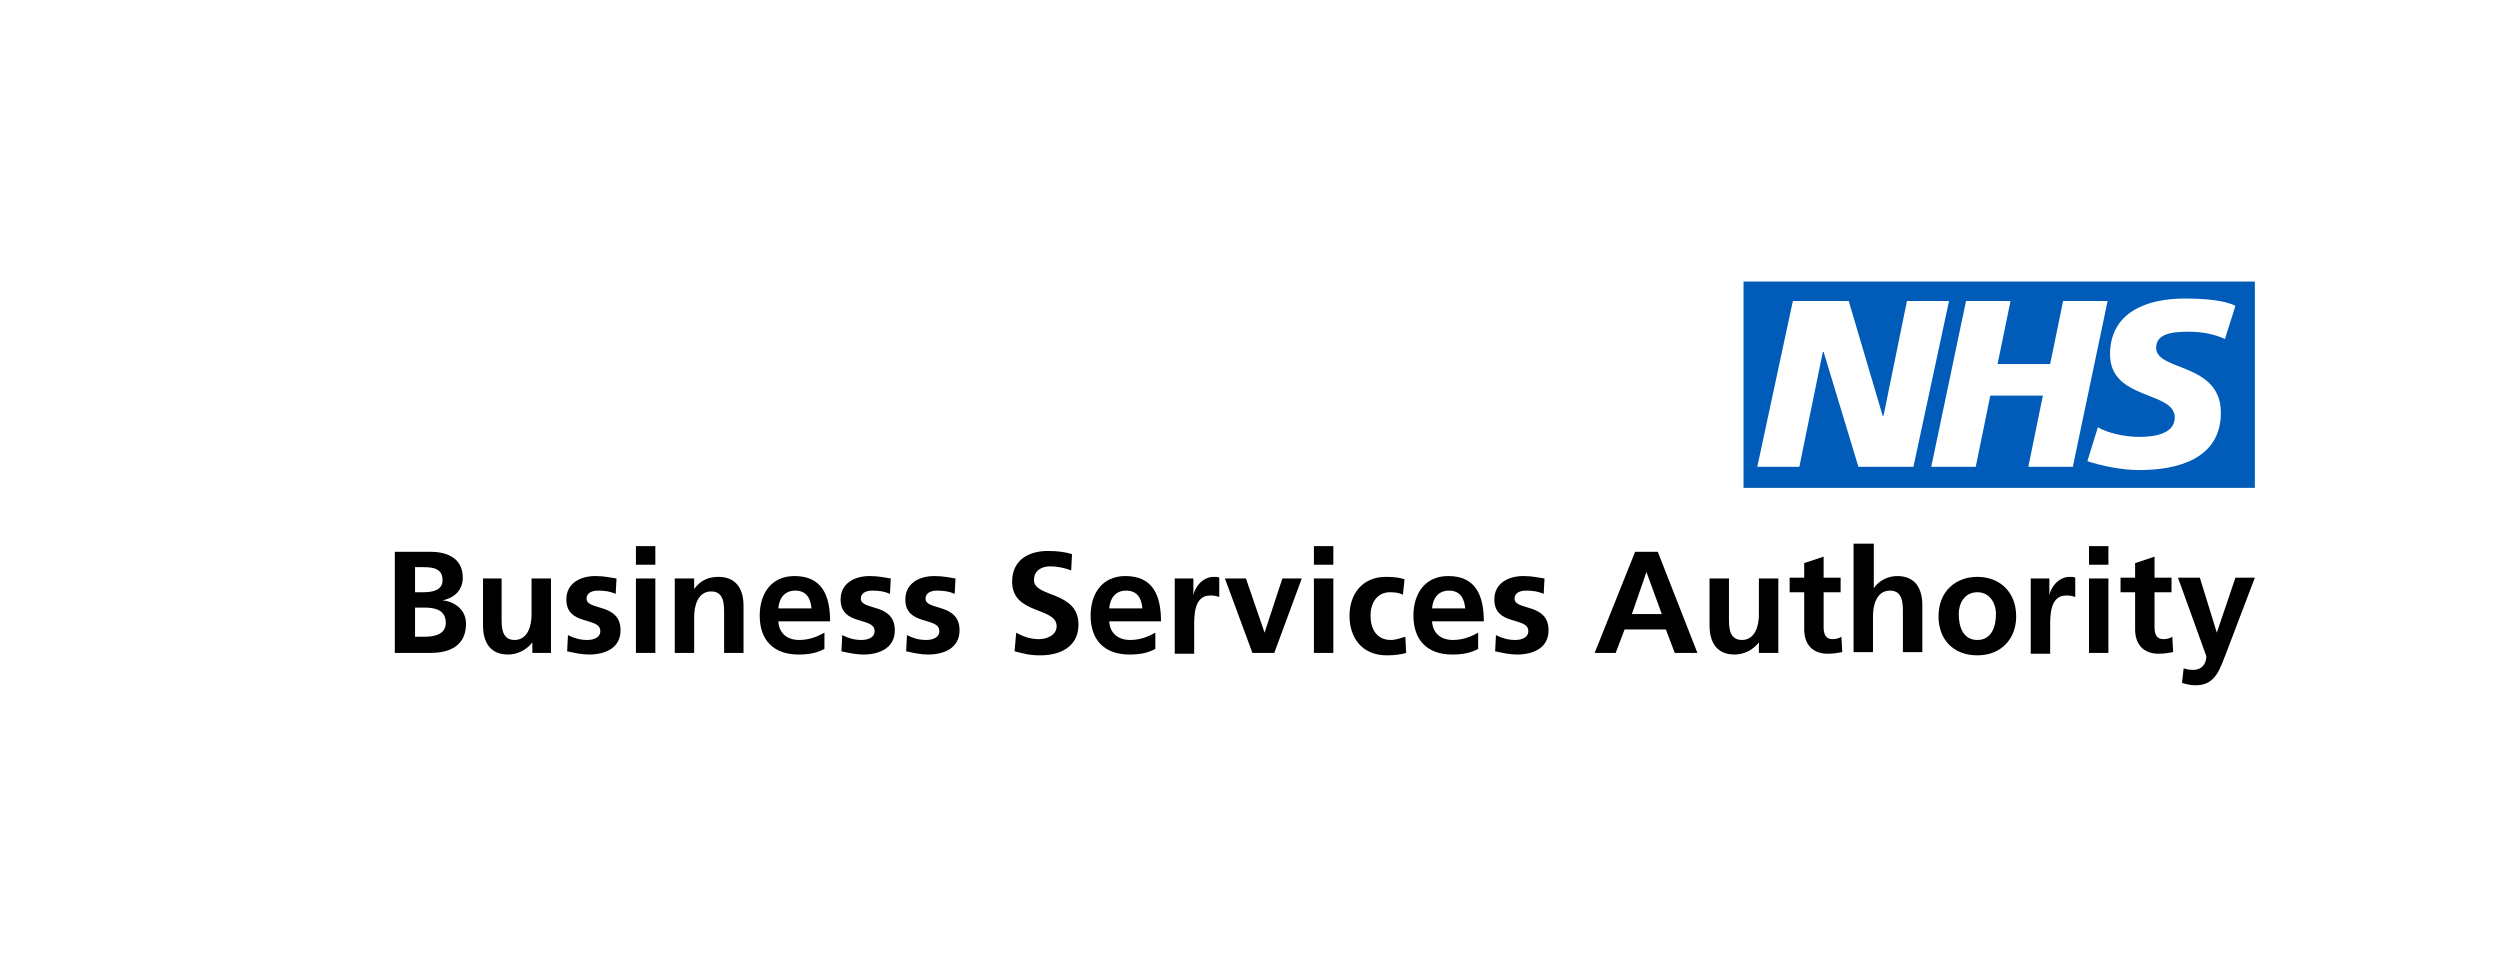
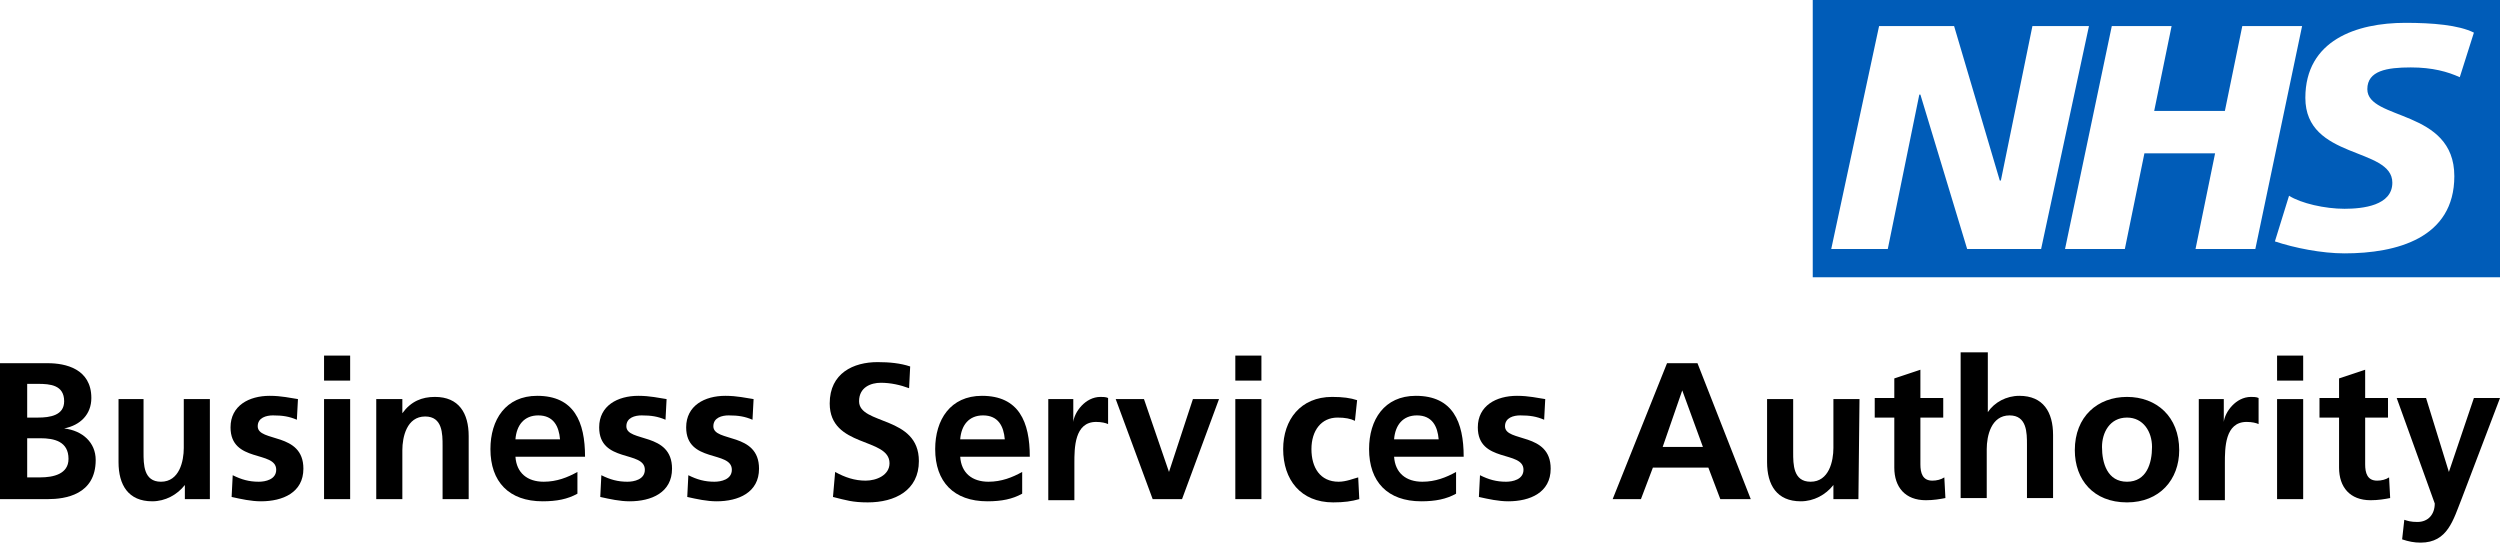
- <svg xmlns="http://www.w3.org/2000/svg" version="1.1" id="Layer_1" x="0px" y="0px" viewBox="0 0 309 119" style="enable-background:new 0 0 309 119;" xml:space="preserve">
+ <svg xmlns="http://www.w3.org/2000/svg" version="1.1" id="Layer_1" x="0px" y="0px" viewBox="-392.2 396.7 229.9 49.9" style="enable-background:new -392.2 396.7 229.9 49.9;" xml:space="preserve">
  <style type="text/css">
	.st0{fill:#005CB8;}
</style>
  <g>
-     <path d="M48.8,68.2h4.4c1.6,0,4,0.5,4,3.2c0,1.5-1,2.5-2.5,2.8v0c1.7,0.2,2.9,1.3,2.9,2.9c0,3.2-2.8,3.6-4.4,3.6h-4.4V68.2z    M51.3,73.2h1c1.1,0,2.4-0.2,2.4-1.5c0-1.5-1.3-1.6-2.4-1.6h-1V73.2z M51.3,78.7h1.2c1.2,0,2.6-0.3,2.6-1.7c0-1.6-1.3-1.9-2.6-1.9   h-1.2V78.7z" />
-     <path d="M68.1,80.7h-2.3v-1.3h0c-0.7,0.9-1.8,1.5-3,1.5c-2.2,0-3.1-1.5-3.1-3.6v-5.8H62v4.9c0,1.1,0,2.7,1.6,2.7   c1.7,0,2.1-1.9,2.1-3.1v-4.5h2.4V80.7z" />
-     <path d="M76.1,73.4c-0.7-0.3-1.3-0.4-2.2-0.4c-0.6,0-1.4,0.2-1.4,1c0,1.5,4.2,0.5,4.2,3.9c0,2.2-1.9,3-3.9,3   c-0.9,0-1.8-0.2-2.7-0.4l0.1-2c0.8,0.4,1.5,0.6,2.4,0.6c0.6,0,1.6-0.2,1.6-1.1c0-1.8-4.2-0.6-4.2-3.9c0-2,1.7-2.9,3.6-2.9   c1.1,0,1.9,0.2,2.6,0.3L76.1,73.4z" />
-     <path d="M78.6,67.5H81v2.3h-2.4V67.5z M78.6,71.5H81v9.2h-2.4V71.5z" />
-     <path d="M83.5,71.5h2.3v1.3h0c0.8-1.1,1.8-1.5,3-1.5c2.2,0,3.1,1.5,3.1,3.6v5.8h-2.4v-4.9c0-1.1,0-2.7-1.6-2.7   c-1.7,0-2.1,1.9-2.1,3.1v4.5h-2.4V71.5z" />
-     <path d="M101.9,80.2c-0.9,0.5-1.9,0.7-3.2,0.7c-3.1,0-4.8-1.8-4.8-4.8c0-2.7,1.4-4.9,4.3-4.9c3.4,0,4.4,2.4,4.4,5.6h-6.4   c0.1,1.5,1.1,2.3,2.6,2.3c1.2,0,2.2-0.4,3.1-0.9V80.2z M100.3,75.2c-0.1-1.2-0.6-2.2-2-2.2c-1.3,0-2,0.9-2.1,2.2H100.3z" />
-     <path d="M110,73.4c-0.7-0.3-1.3-0.4-2.2-0.4c-0.6,0-1.4,0.2-1.4,1c0,1.5,4.2,0.5,4.2,3.9c0,2.2-1.9,3-3.9,3c-0.9,0-1.8-0.2-2.7-0.4   l0.1-2c0.8,0.4,1.5,0.6,2.4,0.6c0.6,0,1.6-0.2,1.6-1.1c0-1.8-4.2-0.6-4.2-3.9c0-2,1.7-2.9,3.6-2.9c1.1,0,1.9,0.2,2.6,0.3L110,73.4z   " />
-     <path d="M118,73.4c-0.7-0.3-1.3-0.4-2.2-0.4c-0.6,0-1.4,0.2-1.4,1c0,1.5,4.2,0.5,4.2,3.9c0,2.2-1.9,3-3.9,3c-0.9,0-1.8-0.2-2.7-0.4   l0.1-2c0.8,0.4,1.5,0.6,2.4,0.6c0.6,0,1.6-0.2,1.6-1.1c0-1.8-4.2-0.6-4.2-3.9c0-2,1.7-2.9,3.6-2.9c1.1,0,1.9,0.2,2.6,0.3L118,73.4z   " />
-     <path d="M132.4,70.5c-0.8-0.3-1.7-0.5-2.6-0.5c-0.9,0-2,0.4-2,1.7c0,2.2,5.5,1.3,5.5,5.5c0,2.7-2.2,3.8-4.7,3.8   c-1.4,0-2-0.2-3.2-0.5l0.2-2.3c0.9,0.5,1.8,0.8,2.8,0.8c1,0,2.2-0.5,2.2-1.6c0-2.4-5.5-1.4-5.5-5.5c0-2.8,2.2-3.8,4.4-3.8   c1.1,0,2.1,0.1,3,0.4L132.4,70.5z" />
-     <path d="M142.8,80.2c-0.9,0.5-1.9,0.7-3.2,0.7c-3.1,0-4.8-1.8-4.8-4.8c0-2.7,1.4-4.9,4.3-4.9c3.4,0,4.4,2.4,4.4,5.6h-6.4   c0.1,1.5,1.1,2.3,2.6,2.3c1.2,0,2.2-0.4,3.1-0.9V80.2z M141.2,75.2c-0.1-1.2-0.6-2.2-2-2.2c-1.3,0-2,0.9-2.1,2.2H141.2z" />
-     <path d="M145.4,71.5h2.1v2.1h0c0.1-0.9,1.1-2.3,2.5-2.3c0.2,0,0.5,0,0.7,0.1v2.4c-0.2-0.1-0.6-0.2-1.1-0.2c-2,0-2,2.4-2,3.8v3.4   h-2.4V71.5z" />
-     <path d="M151.4,71.5h2.6l2.3,6.7h0l2.2-6.7h2.4l-3.4,9.2h-2.7L151.4,71.5z" />
-     <path d="M162.4,67.5h2.4v2.3h-2.4V67.5z M162.4,71.5h2.4v9.2h-2.4V71.5z" />
-     <path d="M173.4,73.5c-0.4-0.2-0.9-0.3-1.6-0.3c-1.5,0-2.4,1.2-2.4,2.9c0,1.7,0.8,3,2.5,3c0.7,0,1.4-0.3,1.8-0.4l0.1,2   c-0.7,0.2-1.4,0.3-2.4,0.3c-3,0-4.6-2.1-4.6-4.9c0-2.7,1.6-4.8,4.5-4.8c1,0,1.7,0.1,2.3,0.3L173.4,73.5z" />
-     <path d="M182.7,80.2c-0.9,0.5-1.9,0.7-3.2,0.7c-3.1,0-4.8-1.8-4.8-4.8c0-2.7,1.4-4.9,4.3-4.9c3.4,0,4.4,2.4,4.4,5.6H177   c0.1,1.5,1.1,2.3,2.6,2.3c1.2,0,2.2-0.4,3.1-0.9V80.2z M181.1,75.2c-0.1-1.2-0.6-2.2-2-2.2c-1.3,0-2,0.9-2.1,2.2H181.1z" />
-     <path d="M190.8,73.4c-0.7-0.3-1.3-0.4-2.2-0.4c-0.6,0-1.4,0.2-1.4,1c0,1.5,4.2,0.5,4.2,3.9c0,2.2-1.9,3-3.9,3   c-0.9,0-1.8-0.2-2.7-0.4l0.1-2c0.8,0.4,1.5,0.6,2.4,0.6c0.6,0,1.6-0.2,1.6-1.1c0-1.8-4.2-0.6-4.2-3.9c0-2,1.7-2.9,3.6-2.9   c1.1,0,1.9,0.2,2.6,0.3L190.8,73.4z" />
-     <path d="M202.1,68.2h2.8l4.9,12.5h-2.8l-1.1-2.9h-5.1l-1.1,2.9h-2.6L202.1,68.2z M203.5,70.7L203.5,70.7l-1.8,5.2h3.7L203.5,70.7z" />
-     <path d="M219.7,80.7h-2.3v-1.3h0c-0.7,0.9-1.8,1.5-3,1.5c-2.2,0-3.1-1.5-3.1-3.6v-5.8h2.4v4.9c0,1.1,0,2.7,1.6,2.7   c1.7,0,2.1-1.9,2.1-3.1v-4.5h2.4V80.7z" />
-     <path d="M223,73.2h-1.8v-1.8h1.8v-1.8l2.4-0.8v2.6h2.1v1.8h-2.1v4.3c0,0.8,0.2,1.5,1.1,1.5c0.4,0,0.8-0.1,1.1-0.3l0.1,1.9   c-0.5,0.1-1.1,0.2-1.8,0.2c-1.9,0-2.9-1.2-2.9-3V73.2z" />
-     <path d="M229.2,67.2h2.4v5.5h0c0.6-0.9,1.7-1.5,2.9-1.5c2.2,0,3.1,1.5,3.1,3.6v5.8h-2.4v-4.9c0-1.1,0-2.7-1.6-2.7   c-1.7,0-2.1,1.9-2.1,3.1v4.5h-2.4V67.2z" />
-     <path d="M244.4,71.3c2.7,0,4.8,1.8,4.8,4.9c0,2.7-1.8,4.8-4.8,4.8c-3.1,0-4.8-2.1-4.8-4.8C239.6,73.1,241.7,71.3,244.4,71.3z    M244.4,79.1c1.8,0,2.3-1.7,2.3-3.2c0-1.4-0.8-2.7-2.3-2.7c-1.6,0-2.3,1.4-2.3,2.7C242.1,77.4,242.6,79.1,244.4,79.1z" />
-     <path d="M251.2,71.5h2.1v2.1h0c0.1-0.9,1.1-2.3,2.5-2.3c0.2,0,0.5,0,0.7,0.1v2.4c-0.2-0.1-0.6-0.2-1.1-0.2c-2,0-2,2.4-2,3.8v3.4   h-2.4V71.5z" />
-     <path d="M258.2,67.5h2.4v2.3h-2.4V67.5z M258.2,71.5h2.4v9.2h-2.4V71.5z" />
-     <path d="M263.9,73.2h-1.8v-1.8h1.8v-1.8l2.4-0.8v2.6h2.1v1.8h-2.1v4.3c0,0.8,0.2,1.5,1.1,1.5c0.4,0,0.8-0.1,1.1-0.3l0.1,1.9   c-0.5,0.1-1.1,0.2-1.8,0.2c-1.9,0-2.9-1.2-2.9-3V73.2z" />
-     <path d="M274,78.2L274,78.2l2.3-6.8h2.4l-3.5,9.2c-0.8,2-1.3,4.1-3.8,4.1c-0.6,0-1.1-0.1-1.7-0.3l0.2-1.8c0.3,0.1,0.6,0.2,1.2,0.2   c1,0,1.6-0.7,1.6-1.7l-3.5-9.7h2.7L274,78.2z" />
+     <path d="M-392.2,430.1h4.4c1.6,0,4,0.5,4,3.2c0,1.5-1,2.5-2.5,2.8l0,0c1.7,0.2,2.9,1.3,2.9,2.9c0,3.2-2.8,3.6-4.4,3.6h-4.4V430.1z    M-389.7,435.1h1c1.1,0,2.4-0.2,2.4-1.5c0-1.5-1.3-1.6-2.4-1.6h-1V435.1z M-389.7,440.6h1.2c1.2,0,2.6-0.3,2.6-1.7   c0-1.6-1.3-1.9-2.6-1.9h-1.2V440.6z" />
+     <path d="M-372.9,442.6h-2.3v-1.3l0,0c-0.7,0.9-1.8,1.5-3,1.5c-2.2,0-3.1-1.5-3.1-3.6v-5.8h2.3v4.9c0,1.1,0,2.7,1.6,2.7   c1.7,0,2.1-1.9,2.1-3.1v-4.5h2.4V442.6z" />
+     <path d="M-364.9,435.3c-0.7-0.3-1.3-0.4-2.2-0.4c-0.6,0-1.4,0.2-1.4,1c0,1.5,4.2,0.5,4.2,3.9c0,2.2-1.9,3-3.9,3   c-0.9,0-1.8-0.2-2.7-0.4l0.1-2c0.8,0.4,1.5,0.6,2.4,0.6c0.6,0,1.6-0.2,1.6-1.1c0-1.8-4.2-0.6-4.2-3.9c0-2,1.7-2.9,3.6-2.9   c1.1,0,1.9,0.2,2.6,0.3L-364.9,435.3z" />
+     <path d="M-362.4,429.4h2.4v2.3h-2.4V429.4z M-362.4,433.4h2.4v9.2h-2.4V433.4z" />
+     <path d="M-357.5,433.4h2.3v1.3l0,0c0.8-1.1,1.8-1.5,3-1.5c2.2,0,3.1,1.5,3.1,3.6v5.8h-2.4v-4.9c0-1.1,0-2.7-1.6-2.7   c-1.7,0-2.1,1.9-2.1,3.1v4.5h-2.4v-9.2H-357.5z" />
+     <path d="M-339.1,442.1c-0.9,0.5-1.9,0.7-3.2,0.7c-3.1,0-4.8-1.8-4.8-4.8c0-2.7,1.4-4.9,4.3-4.9c3.4,0,4.4,2.4,4.4,5.6h-6.4   c0.1,1.5,1.1,2.3,2.6,2.3c1.2,0,2.2-0.4,3.1-0.9V442.1z M-340.7,437.1c-0.1-1.2-0.6-2.2-2-2.2c-1.3,0-2,0.9-2.1,2.2H-340.7z" />
+     <path d="M-331,435.3c-0.7-0.3-1.3-0.4-2.2-0.4c-0.6,0-1.4,0.2-1.4,1c0,1.5,4.2,0.5,4.2,3.9c0,2.2-1.9,3-3.9,3   c-0.9,0-1.8-0.2-2.7-0.4l0.1-2c0.8,0.4,1.5,0.6,2.4,0.6c0.6,0,1.6-0.2,1.6-1.1c0-1.8-4.2-0.6-4.2-3.9c0-2,1.7-2.9,3.6-2.9   c1.1,0,1.9,0.2,2.6,0.3L-331,435.3z" />
+     <path d="M-323,435.3c-0.7-0.3-1.3-0.4-2.2-0.4c-0.6,0-1.4,0.2-1.4,1c0,1.5,4.2,0.5,4.2,3.9c0,2.2-1.9,3-3.9,3   c-0.9,0-1.8-0.2-2.7-0.4l0.1-2c0.8,0.4,1.5,0.6,2.4,0.6c0.6,0,1.6-0.2,1.6-1.1c0-1.8-4.2-0.6-4.2-3.9c0-2,1.7-2.9,3.6-2.9   c1.1,0,1.9,0.2,2.6,0.3L-323,435.3z" />
+     <path d="M-308.6,432.4c-0.8-0.3-1.7-0.5-2.6-0.5s-2,0.4-2,1.7c0,2.2,5.5,1.3,5.5,5.5c0,2.7-2.2,3.8-4.7,3.8c-1.4,0-2-0.2-3.2-0.5   l0.2-2.3c0.9,0.5,1.8,0.8,2.8,0.8s2.2-0.5,2.2-1.6c0-2.4-5.5-1.4-5.5-5.5c0-2.8,2.2-3.8,4.4-3.8c1.1,0,2.1,0.1,3,0.4L-308.6,432.4z   " />
+     <path d="M-298.2,442.1c-0.9,0.5-1.9,0.7-3.2,0.7c-3.1,0-4.8-1.8-4.8-4.8c0-2.7,1.4-4.9,4.3-4.9c3.4,0,4.4,2.4,4.4,5.6h-6.4   c0.1,1.5,1.1,2.3,2.6,2.3c1.2,0,2.2-0.4,3.1-0.9L-298.2,442.1L-298.2,442.1z M-299.8,437.1c-0.1-1.2-0.6-2.2-2-2.2   c-1.3,0-2,0.9-2.1,2.2H-299.8z" />
+     <path d="M-295.6,433.4h2.1v2.1l0,0c0.1-0.9,1.1-2.3,2.5-2.3c0.2,0,0.5,0,0.7,0.1v2.4c-0.2-0.1-0.6-0.2-1.1-0.2c-2,0-2,2.4-2,3.8   v3.4h-2.4v-9.3H-295.6z" />
+     <path d="M-289.6,433.4h2.6l2.3,6.7l0,0l2.2-6.7h2.4l-3.4,9.2h-2.7L-289.6,433.4z" />
+     <path d="M-278.6,429.4h2.4v2.3h-2.4V429.4z M-278.6,433.4h2.4v9.2h-2.4V433.4z" />
+     <path d="M-267.6,435.4c-0.4-0.2-0.9-0.3-1.6-0.3c-1.5,0-2.4,1.2-2.4,2.9c0,1.7,0.8,3,2.5,3c0.7,0,1.4-0.3,1.8-0.4l0.1,2   c-0.7,0.2-1.4,0.3-2.4,0.3c-3,0-4.6-2.1-4.6-4.9c0-2.7,1.6-4.8,4.5-4.8c1,0,1.7,0.1,2.3,0.3L-267.6,435.4z" />
+     <path d="M-258.3,442.1c-0.9,0.5-1.9,0.7-3.2,0.7c-3.1,0-4.8-1.8-4.8-4.8c0-2.7,1.4-4.9,4.3-4.9c3.4,0,4.4,2.4,4.4,5.6h-6.4   c0.1,1.5,1.1,2.3,2.6,2.3c1.2,0,2.2-0.4,3.1-0.9L-258.3,442.1L-258.3,442.1z M-259.9,437.1c-0.1-1.2-0.6-2.2-2-2.2   c-1.3,0-2,0.9-2.1,2.2H-259.9z" />
+     <path d="M-250.2,435.3c-0.7-0.3-1.3-0.4-2.2-0.4c-0.6,0-1.4,0.2-1.4,1c0,1.5,4.2,0.5,4.2,3.9c0,2.2-1.9,3-3.9,3   c-0.9,0-1.8-0.2-2.7-0.4l0.1-2c0.8,0.4,1.5,0.6,2.4,0.6c0.6,0,1.6-0.2,1.6-1.1c0-1.8-4.2-0.6-4.2-3.9c0-2,1.7-2.9,3.6-2.9   c1.1,0,1.9,0.2,2.6,0.3L-250.2,435.3z" />
+     <path d="M-238.9,430.1h2.8l4.9,12.5h-2.8l-1.1-2.9h-5.1l-1.1,2.9h-2.6L-238.9,430.1z M-237.5,432.6L-237.5,432.6l-1.8,5.2h3.7   L-237.5,432.6z" />
+     <path d="M-221.3,442.6h-2.3v-1.3l0,0c-0.7,0.9-1.8,1.5-3,1.5c-2.2,0-3.1-1.5-3.1-3.6v-5.8h2.4v4.9c0,1.1,0,2.7,1.6,2.7   c1.7,0,2.1-1.9,2.1-3.1v-4.5h2.4L-221.3,442.6L-221.3,442.6z" />
+     <path d="M-218,435.1h-1.8v-1.8h1.8v-1.8l2.4-0.8v2.6h2.1v1.8h-2.1v4.3c0,0.8,0.2,1.5,1.1,1.5c0.4,0,0.8-0.1,1.1-0.3l0.1,1.9   c-0.5,0.1-1.1,0.2-1.8,0.2c-1.9,0-2.9-1.2-2.9-3L-218,435.1L-218,435.1z" />
+     <path d="M-211.8,429.1h2.4v5.5l0,0c0.6-0.9,1.7-1.5,2.9-1.5c2.2,0,3.1,1.5,3.1,3.6v5.8h-2.4v-4.9c0-1.1,0-2.7-1.6-2.7   c-1.7,0-2.1,1.9-2.1,3.1v4.5h-2.4v-13.4H-211.8z" />
+     <path d="M-196.6,433.2c2.7,0,4.8,1.8,4.8,4.9c0,2.7-1.8,4.8-4.8,4.8c-3.1,0-4.8-2.1-4.8-4.8C-201.4,435-199.3,433.2-196.6,433.2z    M-196.6,441c1.8,0,2.3-1.7,2.3-3.2c0-1.4-0.8-2.7-2.3-2.7c-1.6,0-2.3,1.4-2.3,2.7C-198.9,439.3-198.4,441-196.6,441z" />
+     <path d="M-189.8,433.4h2.1v2.1l0,0c0.1-0.9,1.1-2.3,2.5-2.3c0.2,0,0.5,0,0.7,0.1v2.4c-0.2-0.1-0.6-0.2-1.1-0.2c-2,0-2,2.4-2,3.8   v3.4h-2.4v-9.3H-189.8z" />
+     <path d="M-182.8,429.4h2.4v2.3h-2.4V429.4z M-182.8,433.4h2.4v9.2h-2.4V433.4z" />
+     <path d="M-177.1,435.1h-1.8v-1.8h1.8v-1.8l2.4-0.8v2.6h2.1v1.8h-2.1v4.3c0,0.8,0.2,1.5,1.1,1.5c0.4,0,0.8-0.1,1.1-0.3l0.1,1.9   c-0.5,0.1-1.1,0.2-1.8,0.2c-1.9,0-2.9-1.2-2.9-3L-177.1,435.1L-177.1,435.1z" />
+     <path d="M-167,440.1L-167,440.1l2.3-6.8h2.4l-3.5,9.2c-0.8,2-1.3,4.1-3.8,4.1c-0.6,0-1.1-0.1-1.7-0.3l0.2-1.8   c0.3,0.1,0.6,0.2,1.2,0.2c1,0,1.6-0.7,1.6-1.7l-3.5-9.7h2.7L-167,440.1z" />
  </g>
-   <path class="st0" d="M278.7,60.2V34.8h-63.2v25.5H278.7L278.7,60.2z M240.9,37.2l-4.4,20.5h-6.8l-4.3-14.2h-0.1l-2.9,14.2h-5.2  l4.4-20.5h6.9l4.2,14.2h0.1l2.9-14.2H240.9L240.9,37.2z M260.5,37.2l-4.3,20.5h-5.5l1.8-8.8H246l-1.8,8.8h-5.5l4.3-20.5h5.5  l-1.6,7.8h6.5l1.6-7.8H260.5L260.5,37.2z M276.3,37.8l-1.3,4.1c-1.1-0.5-2.5-0.9-4.5-0.9c-2.2,0-4,0.3-4,2c0,2.9,8,1.8,8,8  c0,5.7-5.3,7.1-10.1,7.1c-2.1,0-4.6-0.5-6.4-1.1l1.3-4.2c1.1,0.7,3.3,1.2,5.1,1.2c1.7,0,4.4-0.3,4.4-2.4c0-3.3-8-2.1-8-7.8  c0-5.3,4.7-6.9,9.2-6.9C272.5,36.9,274.9,37.1,276.3,37.8L276.3,37.8z" />
+   <path class="st0" d="M-162.3,422.1v-25.4h-63.2v25.5h63.2V422.1z M-200.1,399.1l-4.4,20.5h-6.8l-4.3-14.2h-0.1l-2.9,14.2h-5.2  l4.4-20.5h6.9l4.2,14.2h0.1l2.9-14.2H-200.1L-200.1,399.1z M-180.5,399.1l-4.3,20.5h-5.5l1.8-8.8h-6.5l-1.8,8.8h-5.5l4.3-20.5h5.5  l-1.6,7.8h6.5l1.6-7.8H-180.5L-180.5,399.1z M-164.7,399.7l-1.3,4.1c-1.1-0.5-2.5-0.9-4.5-0.9c-2.2,0-4,0.3-4,2c0,2.9,8,1.8,8,8  c0,5.7-5.3,7.1-10.1,7.1c-2.1,0-4.6-0.5-6.4-1.1l1.3-4.2c1.1,0.7,3.3,1.2,5.1,1.2c1.7,0,4.4-0.3,4.4-2.4c0-3.3-8-2.1-8-7.8  c0-5.3,4.7-6.9,9.2-6.9C-168.5,398.8-166.1,399-164.7,399.7L-164.7,399.7z" />
</svg>
